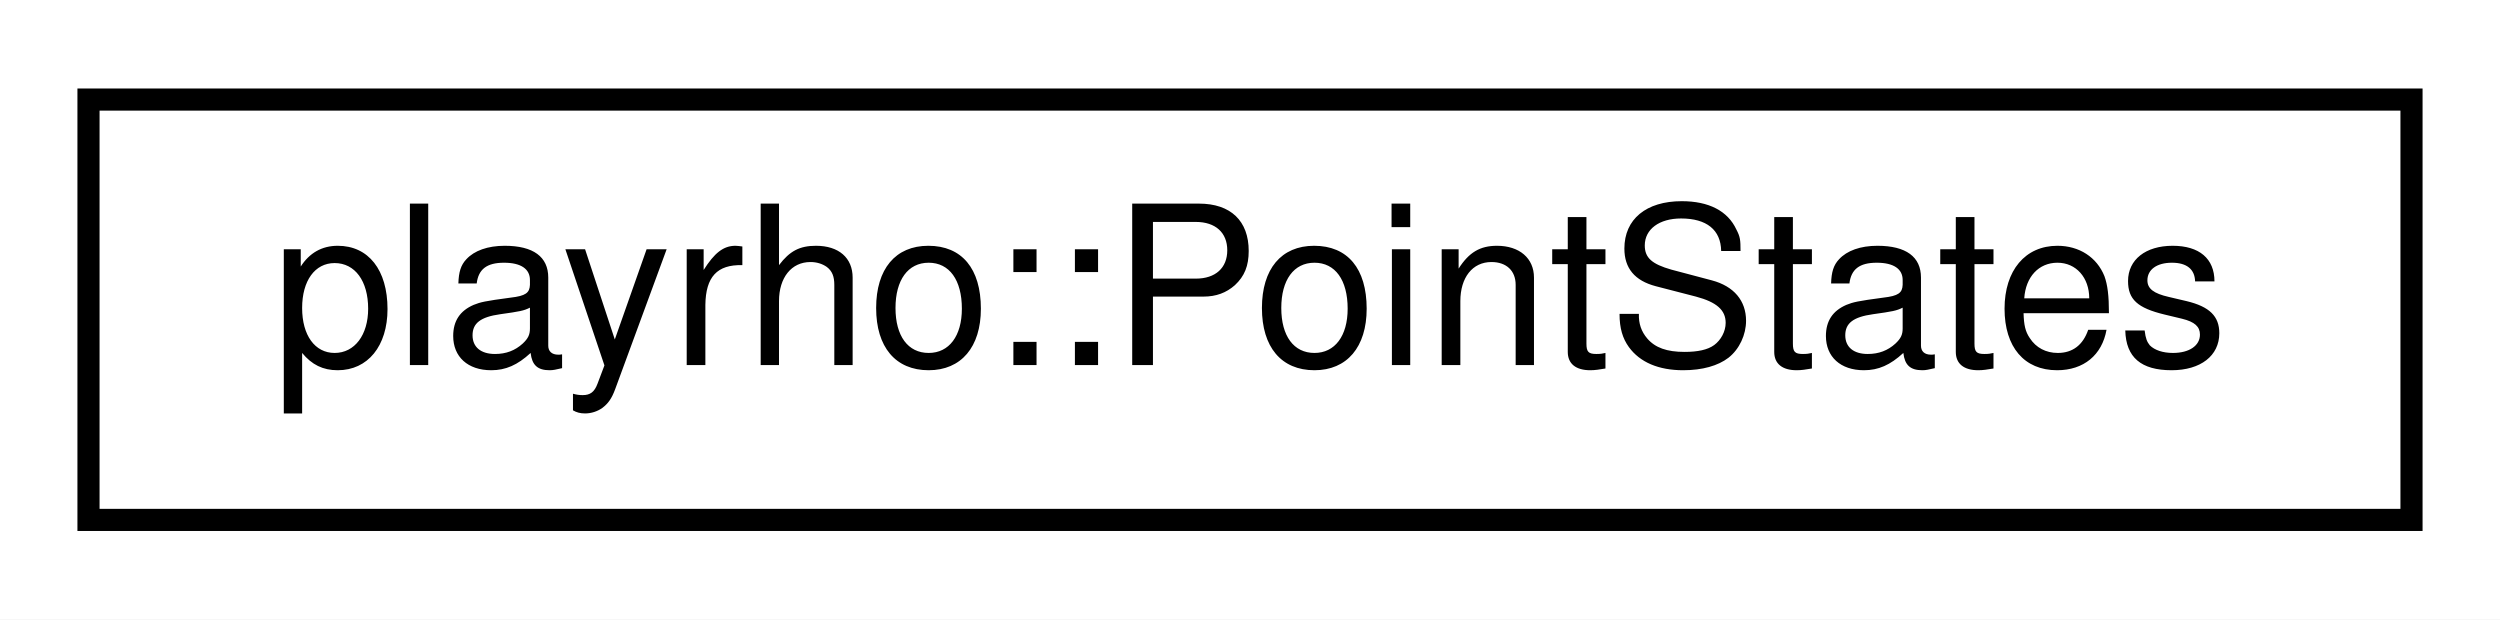
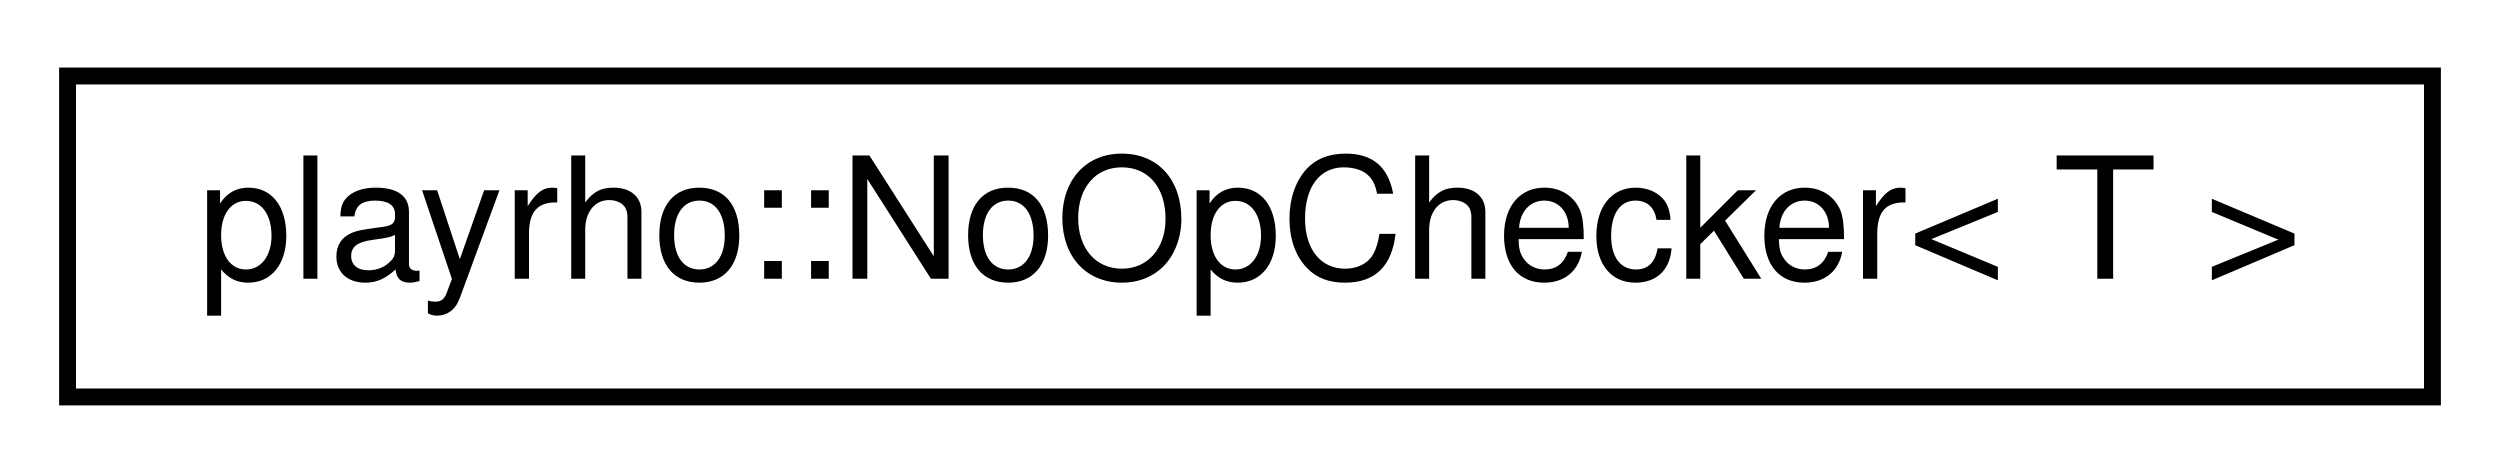
- <svg xmlns="http://www.w3.org/2000/svg" xmlns:xlink="http://www.w3.org/1999/xlink" width="113pt" height="28pt" viewBox="0.00 0.00 113.00 28.00">
+ <svg xmlns="http://www.w3.org/2000/svg" xmlns:xlink="http://www.w3.org/1999/xlink" width="148pt" height="28pt" viewBox="0.00 0.00 148.00 28.00">
  <g id="graph0" class="graph" transform="scale(1 1) rotate(0) translate(4 24)">
-     <polygon fill="white" stroke="transparent" points="-4,4 -4,-24 109,-24 109,4 -4,4" />
+     <polygon fill="white" stroke="transparent" points="-4,4 -4,-24 144,-24 144,4 -4,4" />
    <g id="node1" class="node">
      <g id="a_node1">
-         <a xlink:href="structplayrho_1_1PointStates.html" target="_top" xlink:title="Point states.">
-           <polygon fill="white" stroke="black" points="0,-0.5 0,-19.5 105,-19.5 105,-0.5 0,-0.5" />
-           <text text-anchor="middle" x="52.5" y="-7.5" font-family="Helvetica,sans-Serif" font-size="10.00">playrho::PointStates</text>
+         <a xlink:href="structplayrho_1_1NoOpChecker.html" target="_top" xlink:title="No-op value checker.">
+           <polygon fill="white" stroke="black" points="0,-0.5 0,-19.5 140,-19.5 140,-0.5 0,-0.5" />
+           <text text-anchor="middle" x="70" y="-7.5" font-family="Helvetica,sans-Serif" font-size="10.00">playrho::NoOpChecker&lt; T &gt;</text>
        </a>
      </g>
    </g>
  </g>
</svg>
